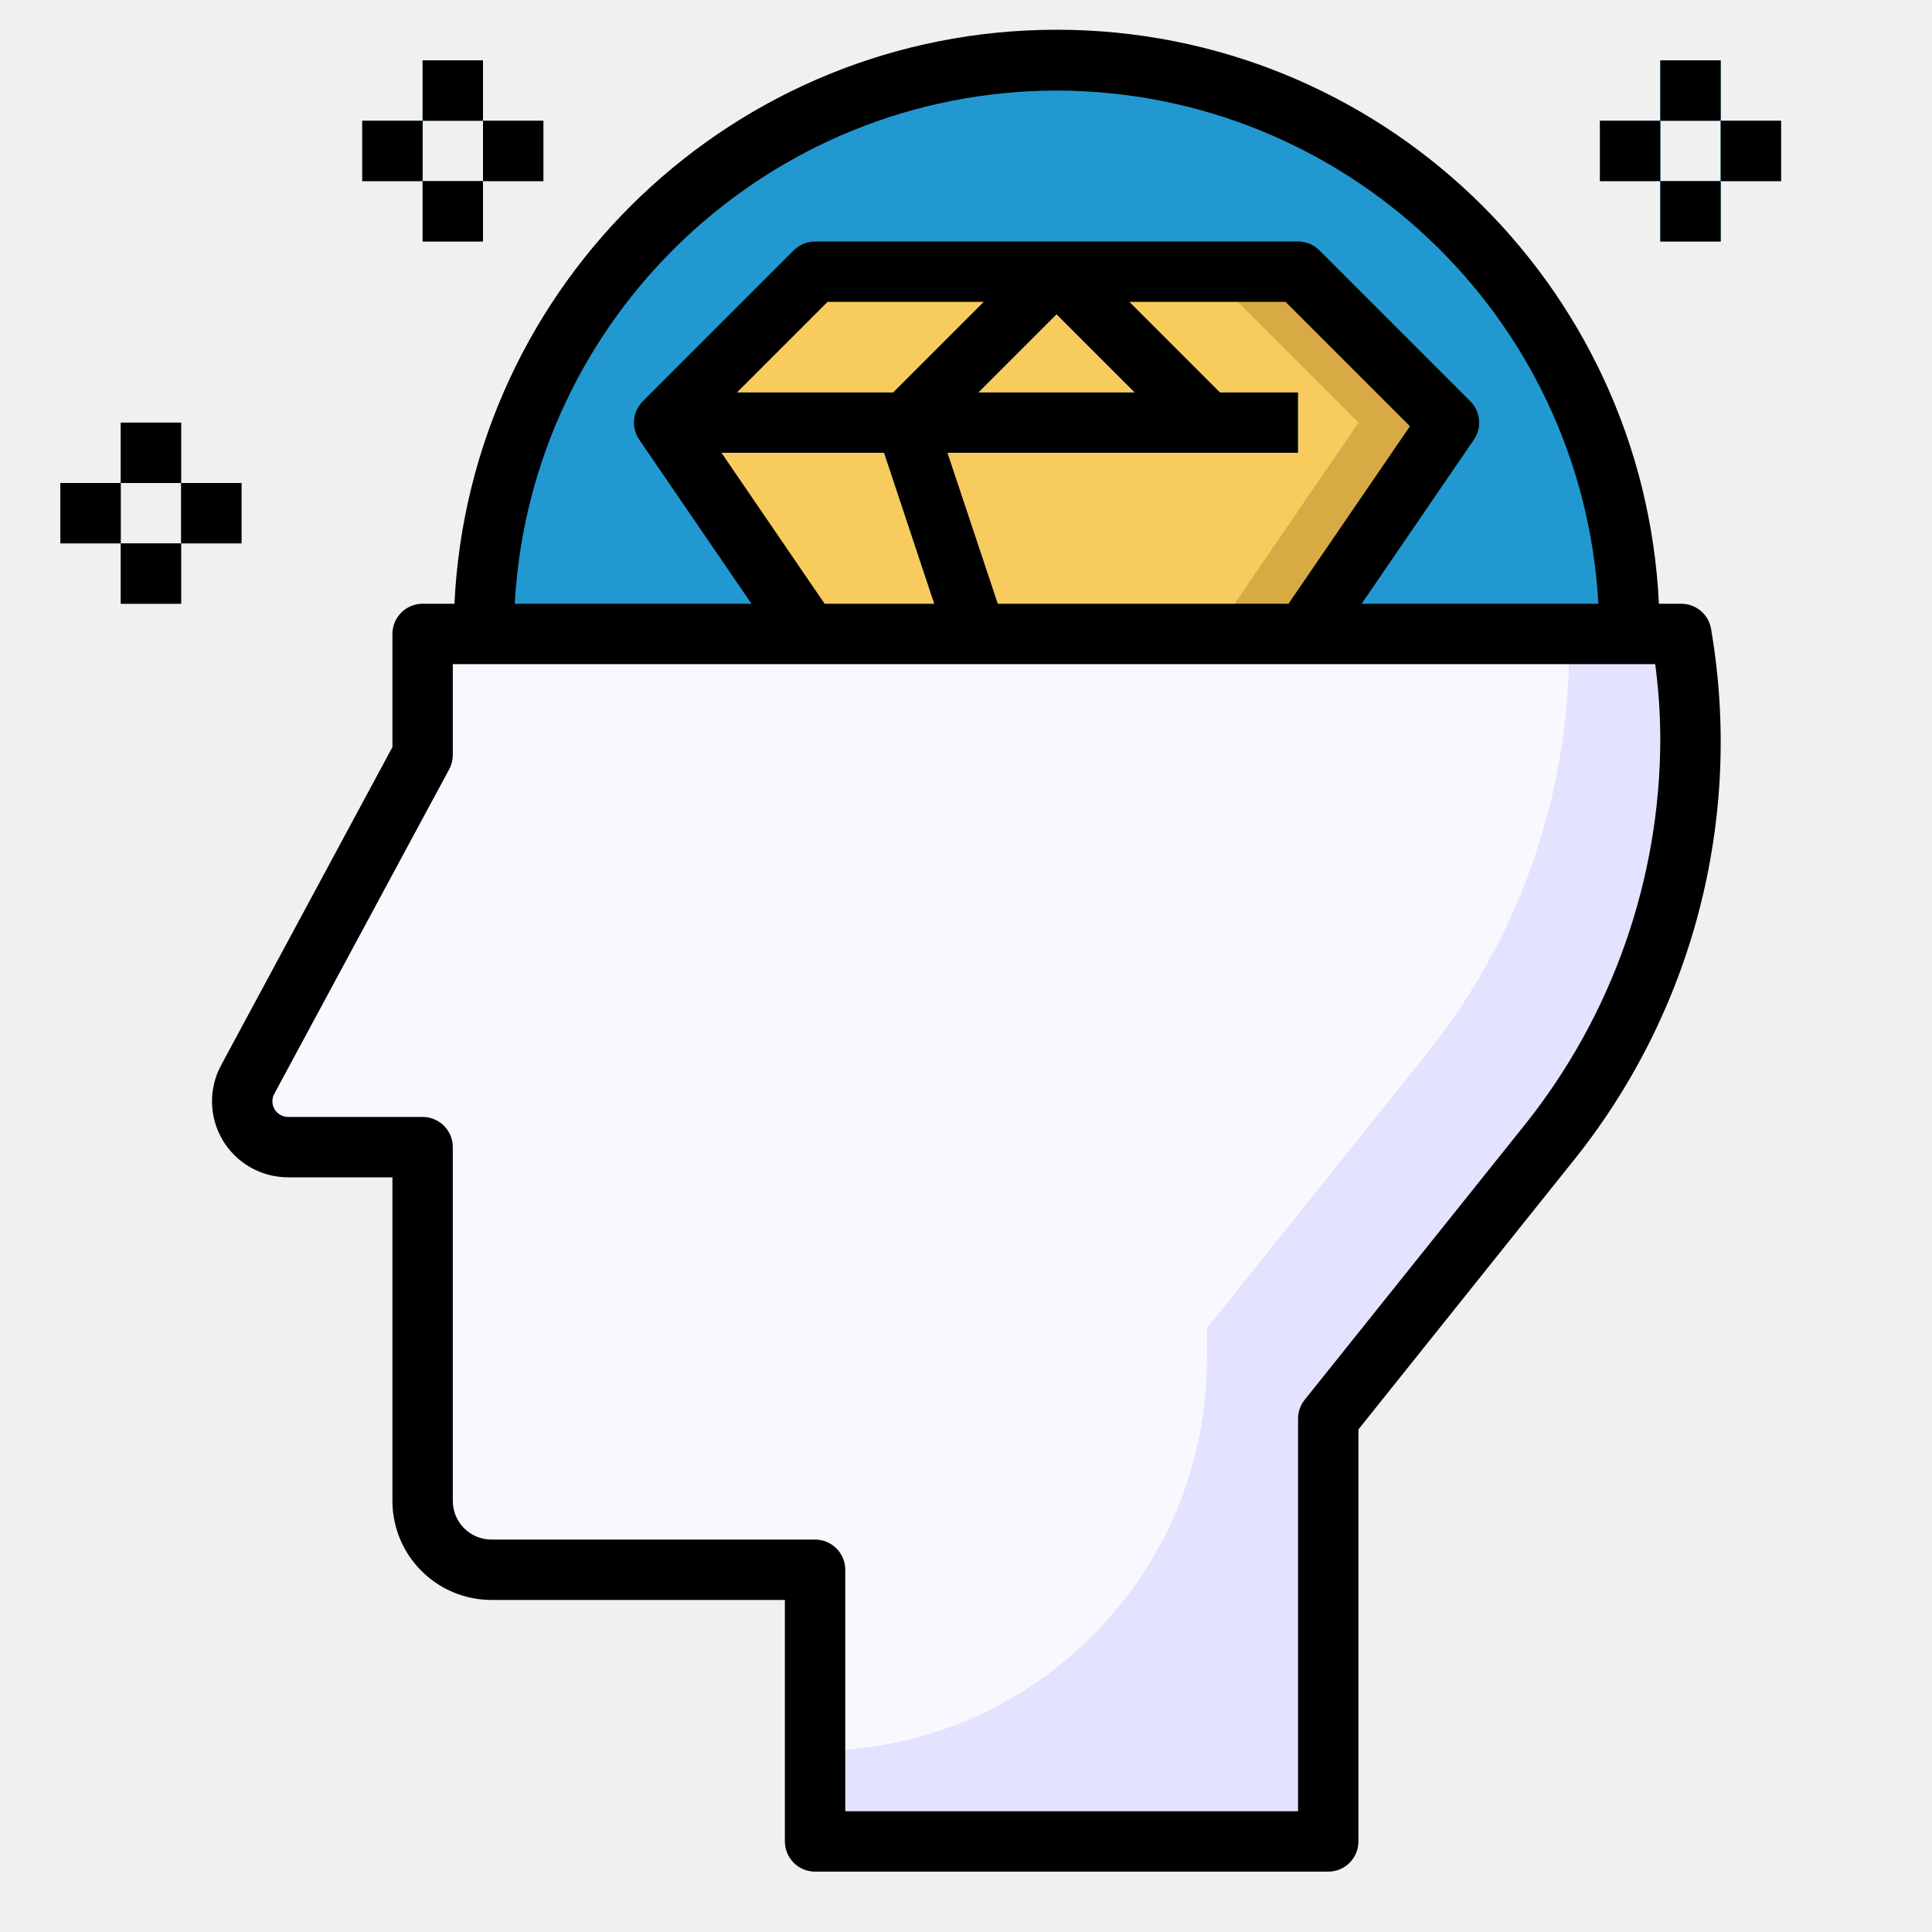
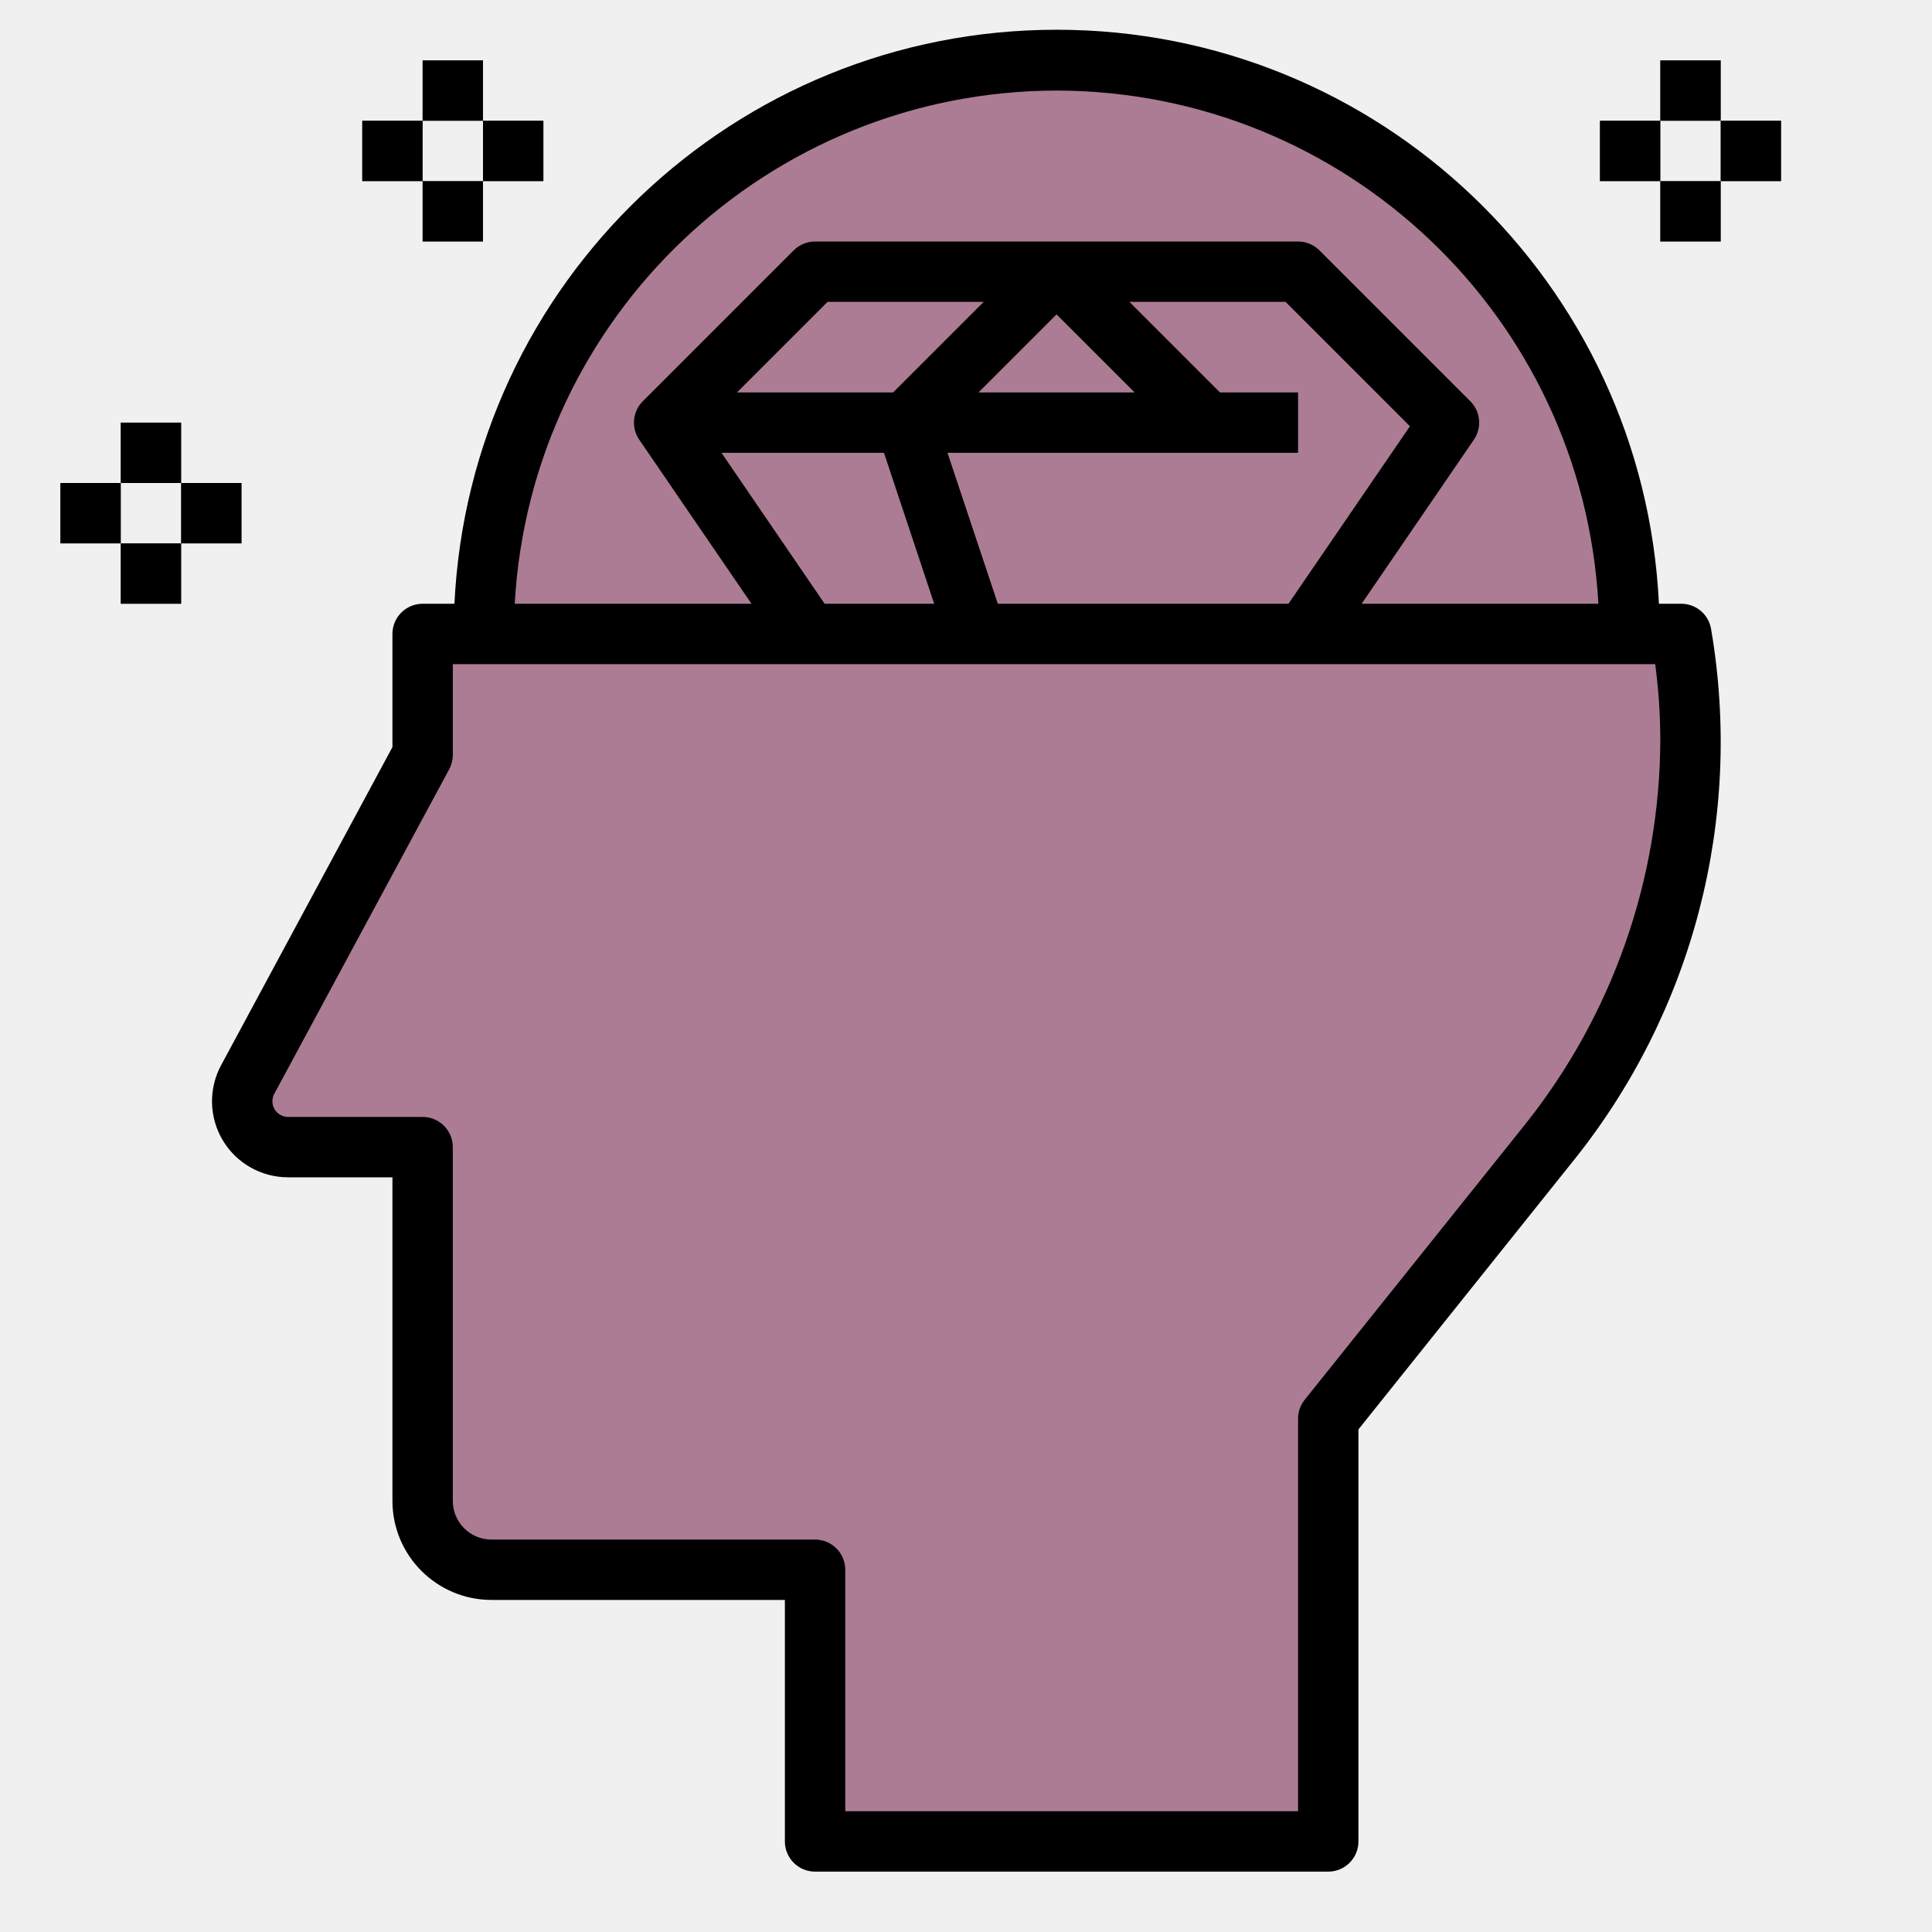
- <svg xmlns="http://www.w3.org/2000/svg" id="fill" height="512" viewBox="0 0 64 64" width="512">
-   <circle cx="35" cy="21" fill="#2298d1" r="19" />
-   <path d="m35 33-13-19 5-5h16l5 5z" fill="#f8cc5c" />
-   <path d="m43 9h-3l5 5-11.5 16.808 1.5 2.192 13-19z" fill="#d8aa44" />
-   <path d="m33.051 26.316 1.9-.632-3.564-10.684h11.613v-2h-2.586l-4-4h-2.828l-4 4h-6.586l-1 1 .684 1h6.595zm1.949-15.902 2.586 2.586h-5.172z" fill="#fff" />
-   <g fill="#2298d1">
+ <svg xmlns="http://www.w3.org/2000/svg" className="fill" height="512" viewBox="0 0 64 64" width="512">
+   <circle cx="35" cy="21" fill="#AB7C94" r="19" />
+   <path d="m35 33-13-19 5-5h16l5 5z" fill="#AB7C94" />
+   <path d="m43 9h-3l5 5-11.5 16.808 1.5 2.192 13-19z" fill="#AB7C94" />
+   <path d="m33.051 26.316 1.9-.632-3.564-10.684h11.613v-2h-2.586l-4-4h-2.828l-4 4h-6.586l-1 1 .684 1h6.595zm1.949-15.902 2.586 2.586h-5.172z" fill="#AB7C94" />
+   <g fill="#AB7C94">
    <path d="m4 14h2v2h-2z" />
    <path d="m2 16h2v2h-2z" />
    <path d="m6 16h2v2h-2z" />
    <path d="m4 18h2v2h-2z" />
    <path d="m14 2h2v2h-2z" />
    <path d="m12 4h2v2h-2z" />
    <path d="m16 4h2v2h-2z" />
    <path d="m14 6h2v2h-2z" />
    <path d="m55 2h2v2h-2z" />
    <path d="m53 4h2v2h-2z" />
    <path d="m57 4h2v2h-2z" />
    <path d="m55 6h2v2h-2z" />
  </g>
-   <path d="m14 21v4l-5.795 10.763a1.517 1.517 0 0 0 1.336 2.237h4.459v11.722a2.278 2.278 0 0 0 2.278 2.278h10.722v9h17v-14l7.3-9.119a21.468 21.468 0 0 0 4.7-13.412 21.553 21.553 0 0 0 -.3-3.469z" fill="#f8f8fe" />
-   <path d="m55.7 21h-3.744c0 .157.023.311.023.469a21.468 21.468 0 0 1 -4.7 13.412l-7.3 9.119v1.021a12.979 12.979 0 0 1 -12.979 12.979v3h17v-14l7.3-9.119a21.468 21.468 0 0 0 4.7-13.412 21.553 21.553 0 0 0 -.3-3.469z" fill="#e3e3ff" />
+   <path d="m14 21v4l-5.795 10.763a1.517 1.517 0 0 0 1.336 2.237h4.459v11.722a2.278 2.278 0 0 0 2.278 2.278h10.722v9h17v-14l7.3-9.119a21.468 21.468 0 0 0 4.7-13.412 21.553 21.553 0 0 0 -.3-3.469z" fill="#AB7C94" />
+   <path d="m55.7 21h-3.744c0 .157.023.311.023.469a21.468 21.468 0 0 1 -4.7 13.412l-7.3 9.119v1.021a12.979 12.979 0 0 1 -12.979 12.979v3h17v-14l7.3-9.119a21.468 21.468 0 0 0 4.7-13.412 21.553 21.553 0 0 0 -.3-3.469z" fill="#AB7C94" />
  <path d="m55.7 20h-.746a19.973 19.973 0 0 0 -39.9 0h-1.054a1 1 0 0 0 -1 1v3.748l-5.676 10.54a2.518 2.518 0 0 0 2.217 3.712h3.459v10.722a3.282 3.282 0 0 0 3.278 3.278h9.722v8a1 1 0 0 0 1 1h17a1 1 0 0 0 1-1v-13.649l7.076-8.845a22.15 22.15 0 0 0 4.606-17.666 1 1 0 0 0 -.982-.84zm-20.7-17a18.006 18.006 0 0 1 17.949 17h-7.843l3.719-5.436a1 1 0 0 0 -.118-1.271l-5-5a1 1 0 0 0 -.707-.293h-16a1 1 0 0 0 -.707.293l-5 5a1 1 0 0 0 -.118 1.271l3.719 5.436h-7.843a18.006 18.006 0 0 1 17.949-17zm-5.414 10h-5.172l3-3h5.172zm1.36 7h-3.629l-3.417-5h5.383zm4.054-9.586 2.586 2.586h-5.172zm8 4.586v-2h-2.586l-3-3h5.172l4.12 4.12-4.023 5.88h-9.629l-1.667-5zm7.515 22.256-7.3 9.119a1 1 0 0 0 -.215.625v13h-15v-8a1 1 0 0 0 -1-1h-10.722a1.279 1.279 0 0 1 -1.278-1.278v-11.722a1 1 0 0 0 -1-1h-4.459a.519.519 0 0 1 -.456-.764l5.8-10.762a1 1 0 0 0 .115-.474v-3h39.831a19.3 19.3 0 0 1 .169 2.469 20.543 20.543 0 0 1 -4.485 12.787z" />
  <path d="m4 14h2v2h-2z" />
  <path d="m2 16h2v2h-2z" />
  <path d="m6 16h2v2h-2z" />
  <path d="m4 18h2v2h-2z" />
  <path d="m14 2h2v2h-2z" />
  <path d="m12 4h2v2h-2z" />
  <path d="m16 4h2v2h-2z" />
  <path d="m14 6h2v2h-2z" />
  <path d="m55 2h2v2h-2z" />
  <path d="m53 4h2v2h-2z" />
  <path d="m57 4h2v2h-2z" />
  <path d="m55 6h2v2h-2z" />
</svg>
